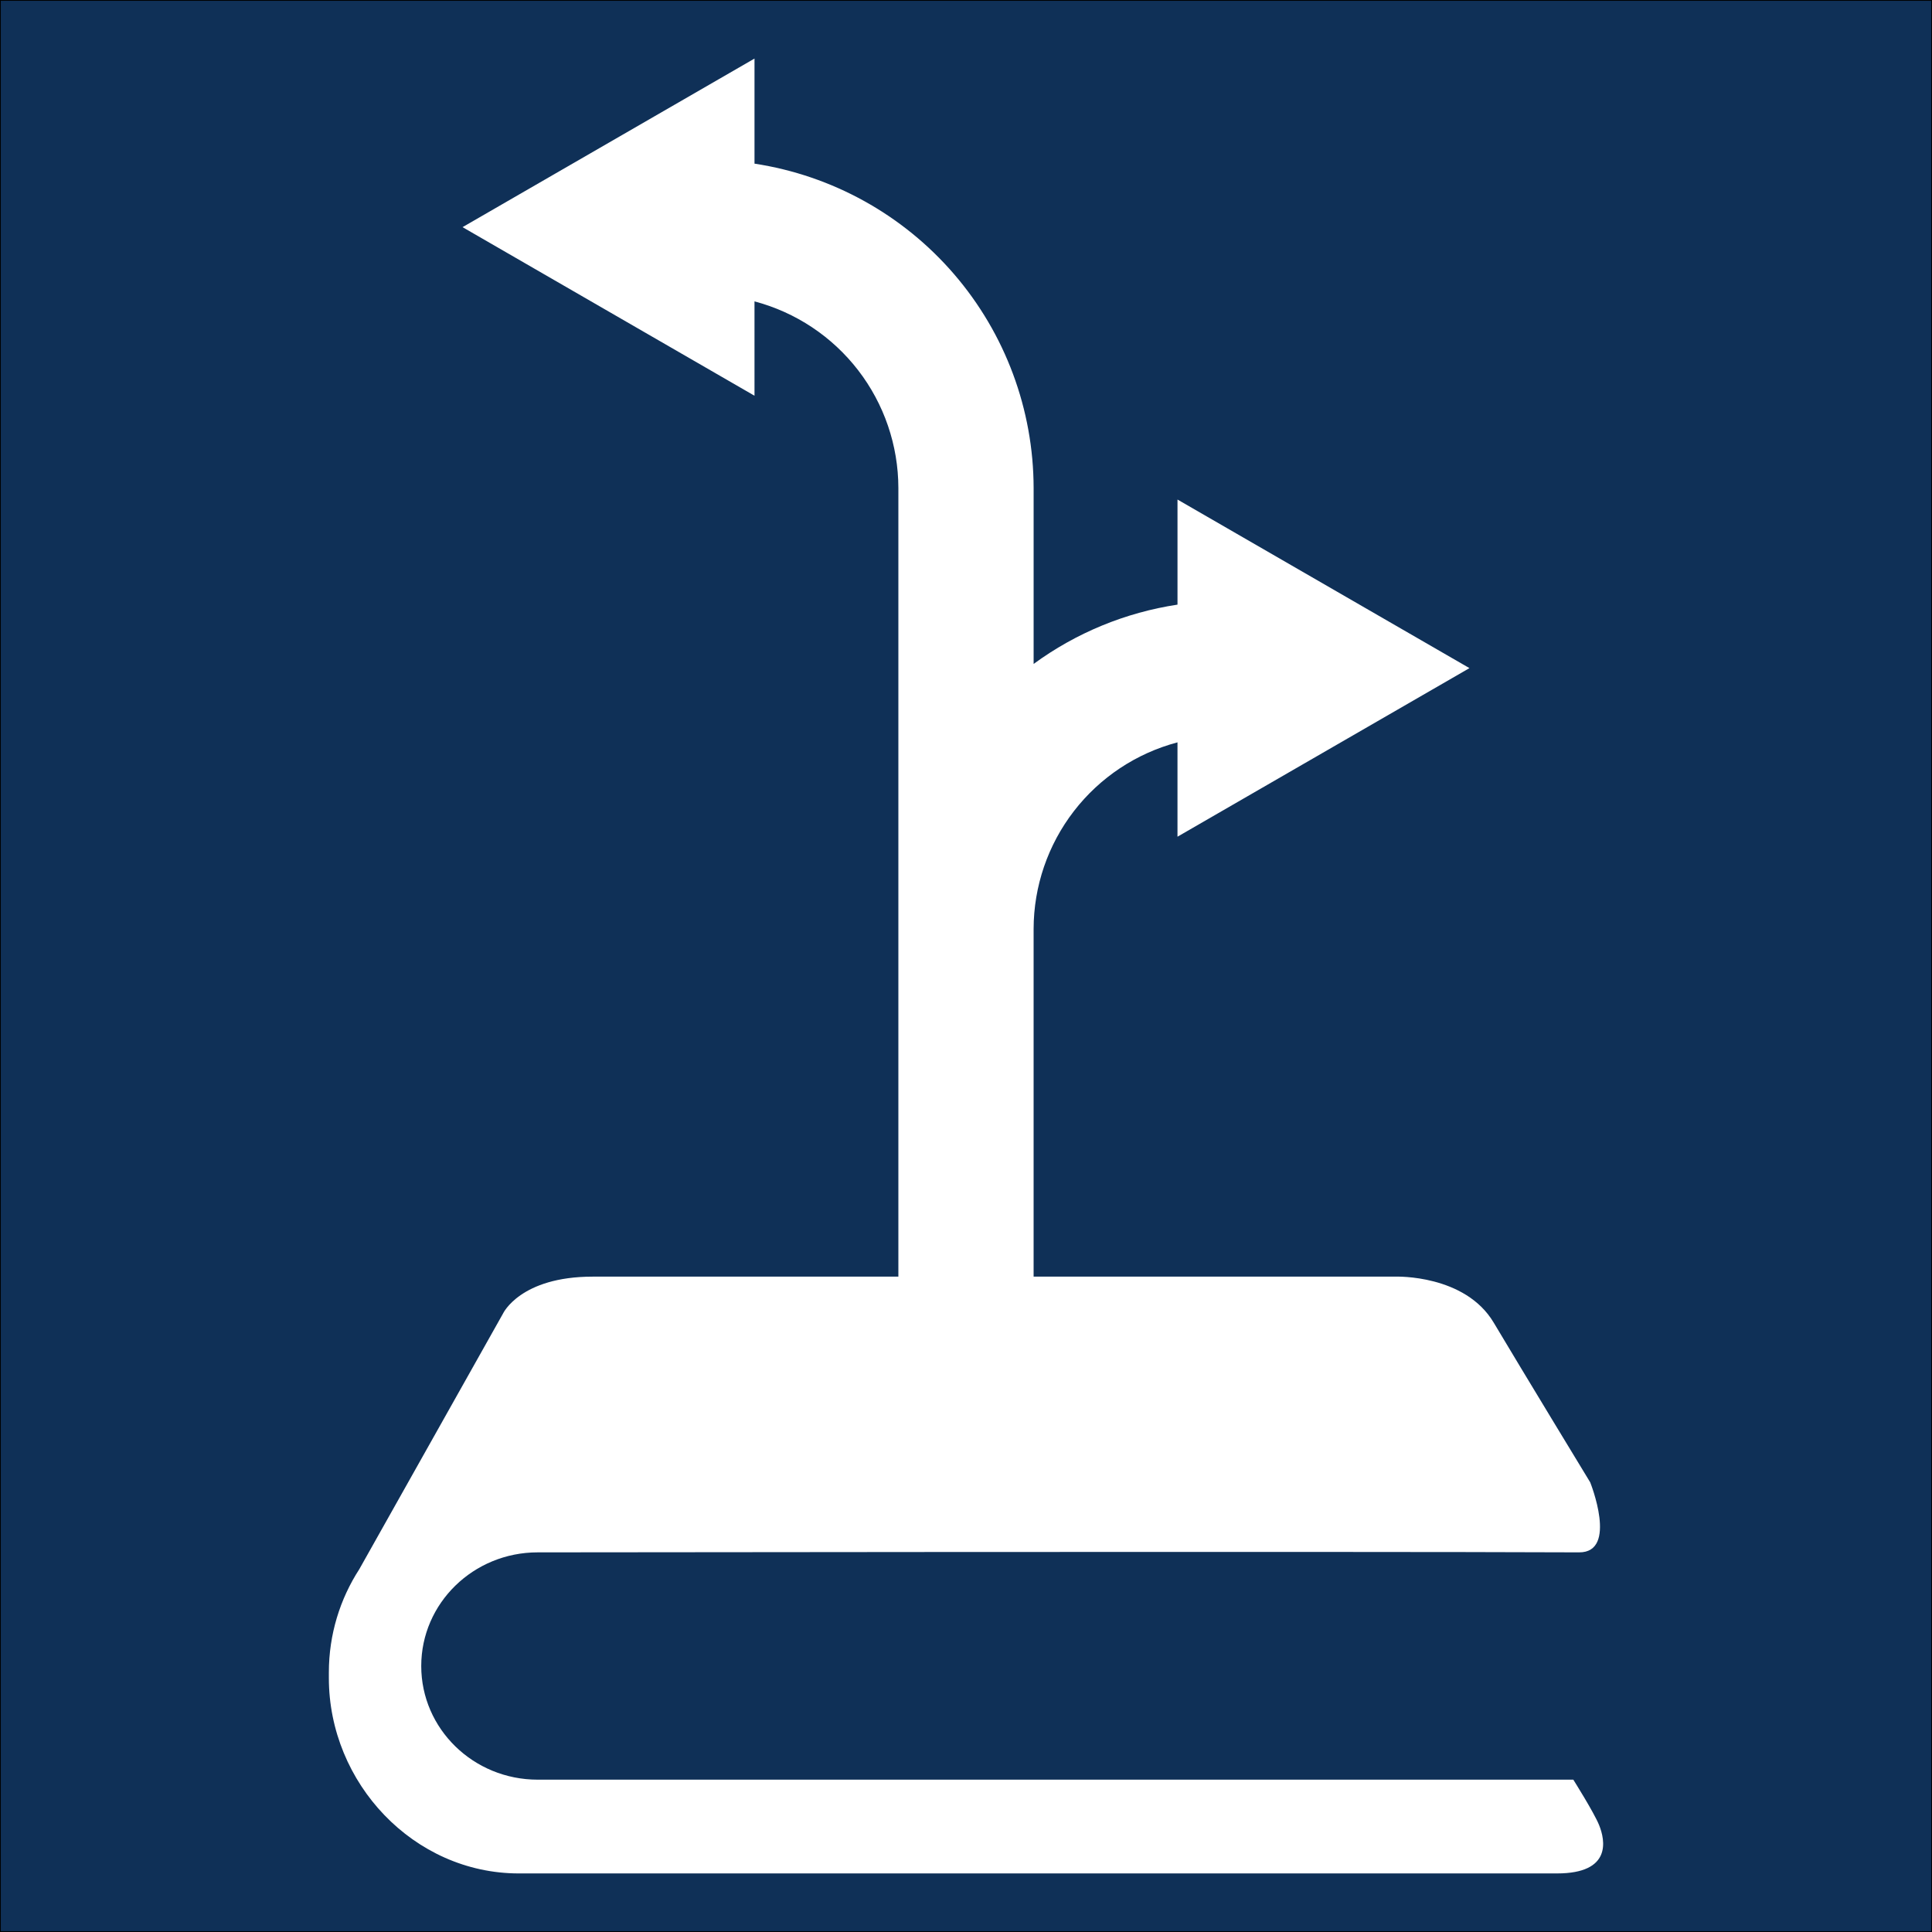
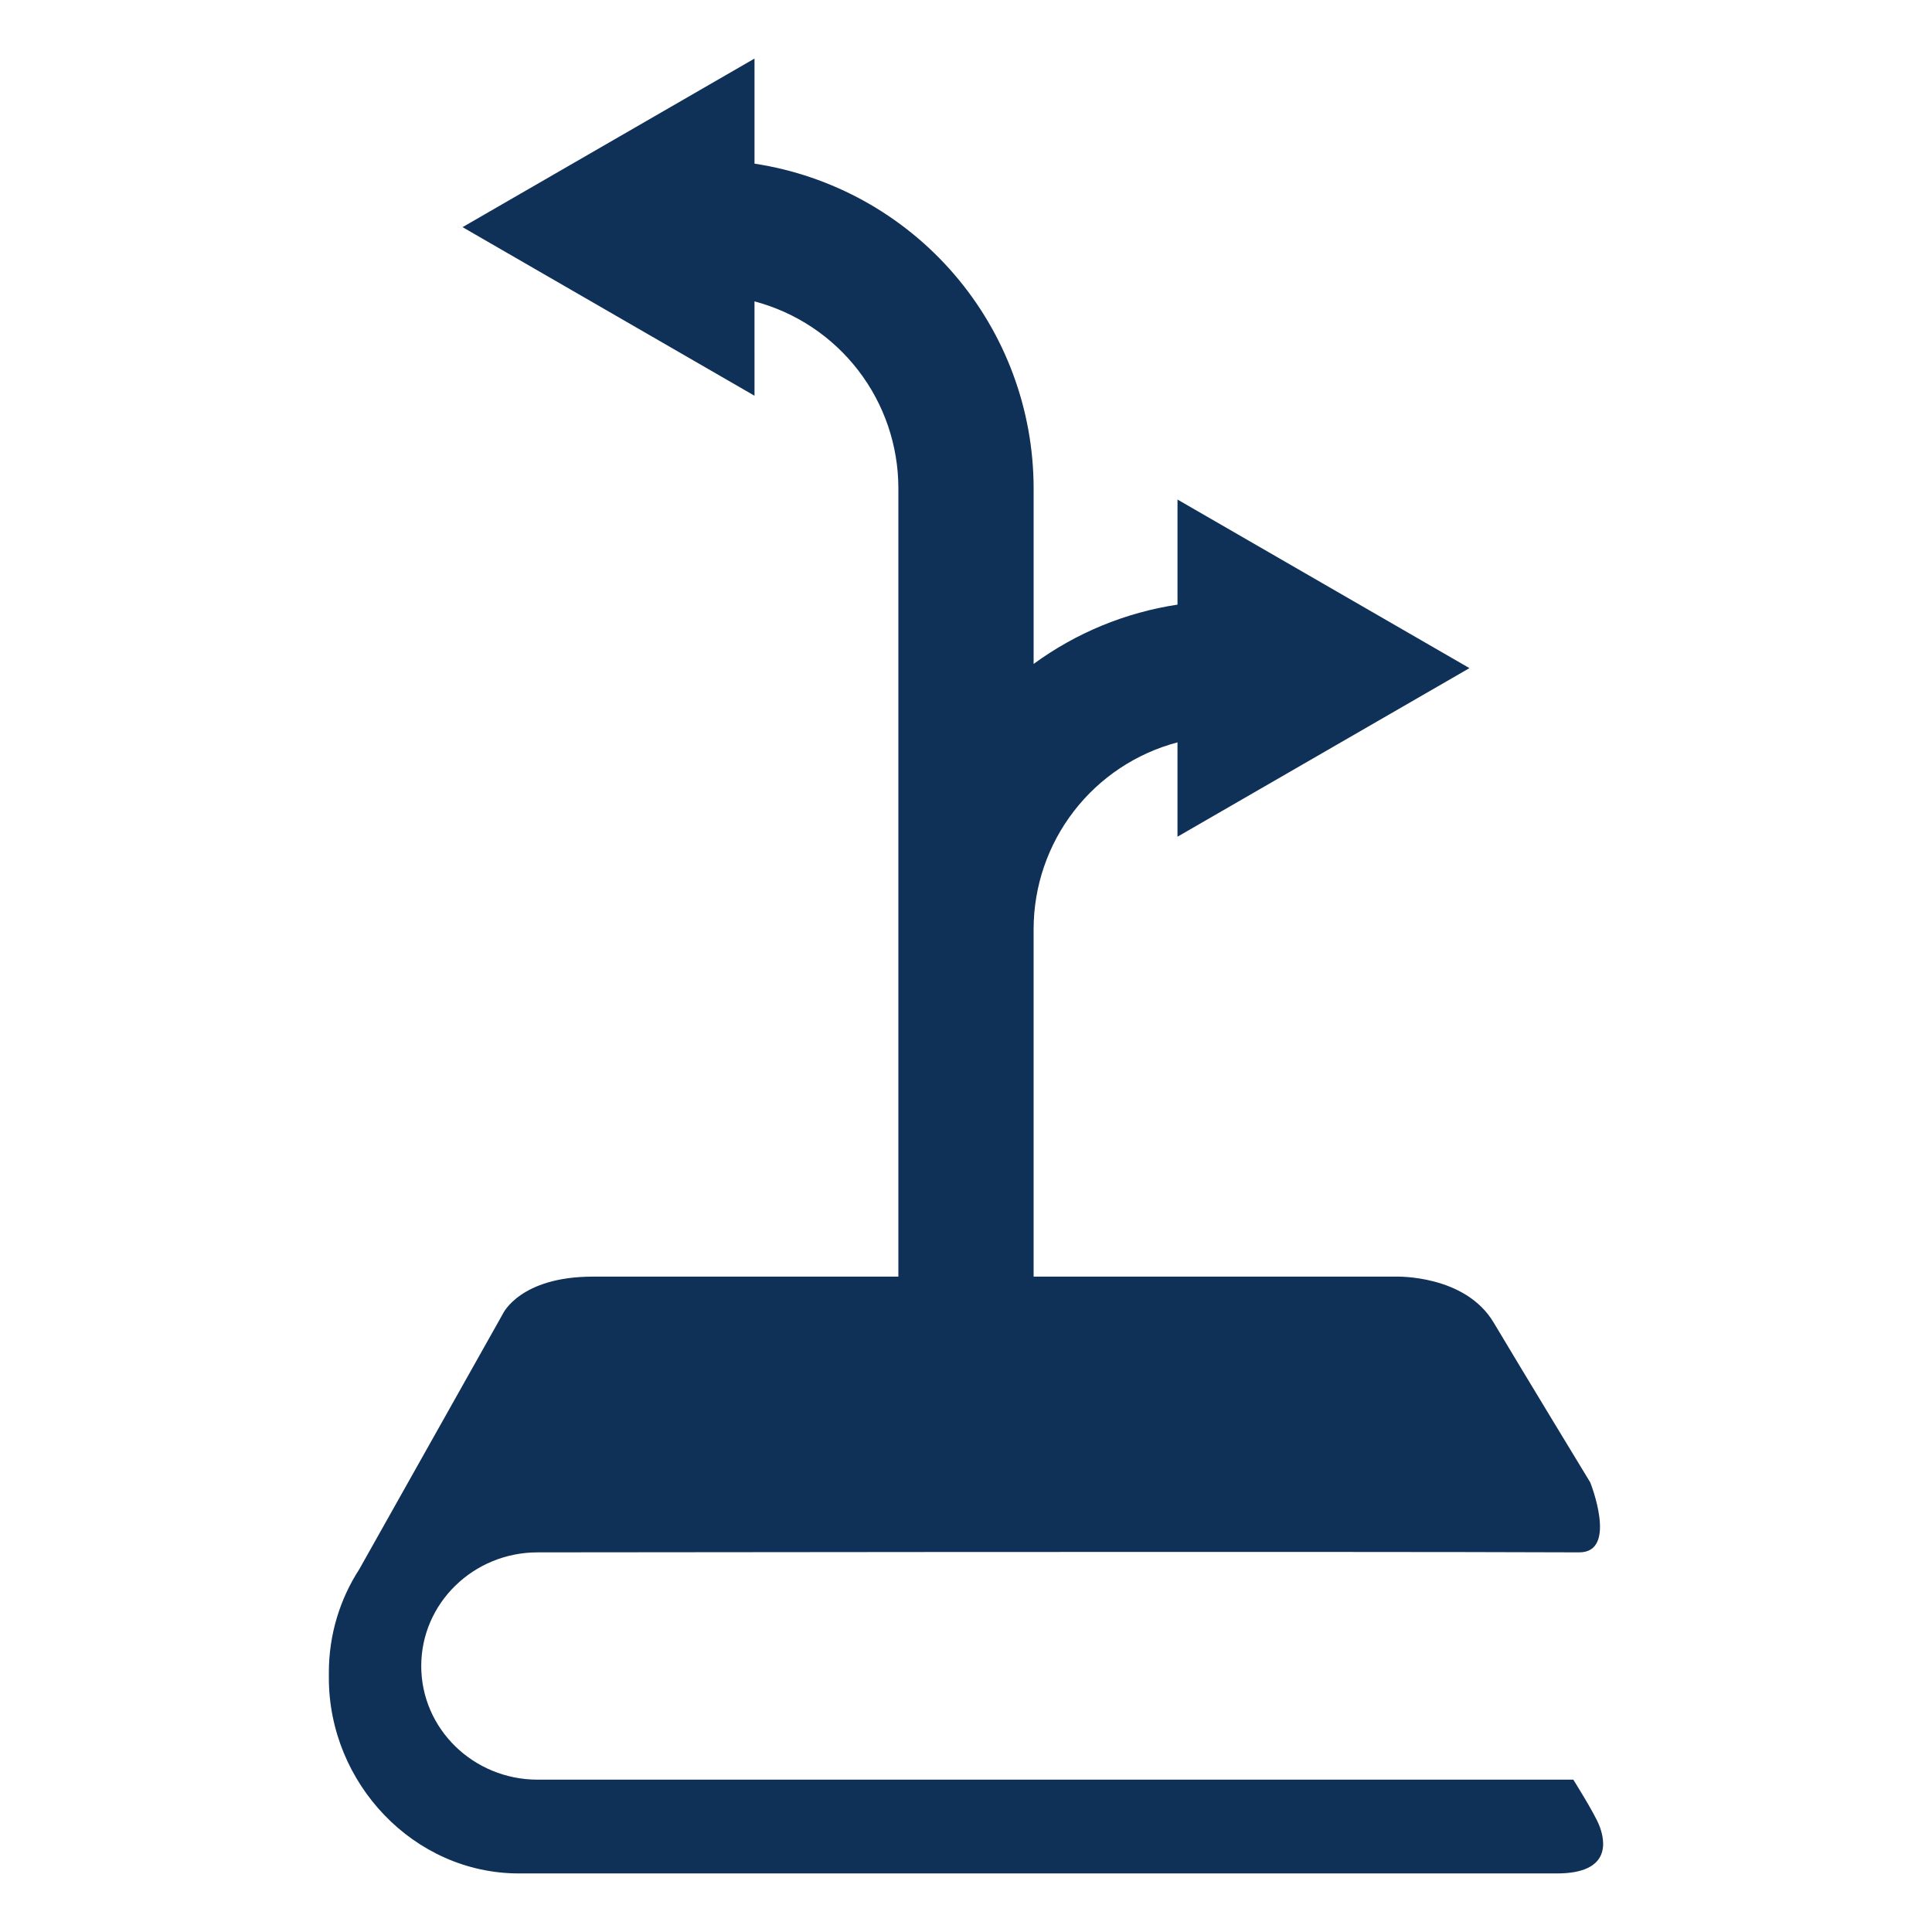
<svg xmlns="http://www.w3.org/2000/svg" width="1200pt" height="1200pt" version="1.1" viewBox="0 0 1200 1200">
-   <rect width="1200" height="1200" style="stroke: rgb(0, 0, 0); fill: rgb(15, 48, 87);" />
-   <path d="M 967.104 1163.624 L 322.279 1163.624 C 256.97 1163.624 204.258 1107.535 204.258 1042.231 L 204.258 1038.833 C 204.258 1015.172 211.21 993.133 223.177 974.646 L 312.486 815.78 C 312.486 815.78 323.193 792.941 368.16 792.941 L 867.082 792.941 C 867.082 792.941 909.913 791.512 927.754 821.489 C 945.6 851.467 987.709 920.706 987.709 920.706 C 987.709 920.706 1005.204 964.303 980.826 964.2 C 830.047 963.565 333.956 964.2 333.956 964.2 C 294.021 964.2 261.639 995.809 261.639 1034.791 C 261.639 1073.773 294.015 1105.382 333.956 1105.382 L 977.211 1105.382 C 977.211 1105.382 990.087 1125.801 993.223 1133.575 C 997.04 1143.029 1001.261 1163.618 967.116 1163.618 L 967.104 1163.624 Z" style="fill: rgb(255, 255, 255);" />
-   <path d="M 912.704 414.985 L 731.364 310.275 L 731.364 375.545 C 699.04 380.436 668.38 393.072 642.001 412.381 L 642.001 303.091 C 641.915 254.349 624.392 207.239 592.595 170.291 C 560.798 133.346 516.829 108.994 468.635 101.646 L 468.635 36.376 L 287.295 141.086 L 468.635 245.796 L 468.631 187.194 C 494.213 193.967 516.842 209.003 533.002 229.956 C 549.162 250.913 557.947 276.62 557.994 303.081 L 557.994 890.461 L 641.994 890.461 L 641.994 576.971 C 642.04 550.51 650.829 524.803 666.986 503.85 C 683.146 482.893 705.775 467.862 731.357 461.088 L 731.357 519.69 L 912.704 414.985 Z" style="fill: rgb(255, 255, 255);" />
+   <path d="M 967.104 1163.624 L 322.279 1163.624 C 256.97 1163.624 204.258 1107.535 204.258 1042.231 L 204.258 1038.833 C 204.258 1015.172 211.21 993.133 223.177 974.646 L 312.486 815.78 C 312.486 815.78 323.193 792.941 368.16 792.941 L 867.082 792.941 C 867.082 792.941 909.913 791.512 927.754 821.489 C 945.6 851.467 987.709 920.706 987.709 920.706 C 987.709 920.706 1005.204 964.303 980.826 964.2 C 830.047 963.565 333.956 964.2 333.956 964.2 C 294.021 964.2 261.639 995.809 261.639 1034.791 C 261.639 1073.773 294.015 1105.382 333.956 1105.382 L 977.211 1105.382 C 977.211 1105.382 990.087 1125.801 993.223 1133.575 C 997.04 1143.029 1001.261 1163.618 967.116 1163.618 L 967.104 1163.624 Z" style="fill: rgb(15, 48, 87);" />
+   <path d="M 912.704 414.985 L 731.364 310.275 L 731.364 375.545 C 699.04 380.436 668.38 393.072 642.001 412.381 L 642.001 303.091 C 641.915 254.349 624.392 207.239 592.595 170.291 C 560.798 133.346 516.829 108.994 468.635 101.646 L 468.635 36.376 L 287.295 141.086 L 468.635 245.796 L 468.631 187.194 C 494.213 193.967 516.842 209.003 533.002 229.956 C 549.162 250.913 557.947 276.62 557.994 303.081 L 557.994 890.461 L 641.994 890.461 L 641.994 576.971 C 642.04 550.51 650.829 524.803 666.986 503.85 C 683.146 482.893 705.775 467.862 731.357 461.088 L 731.357 519.69 L 912.704 414.985 Z" style="fill: rgb(15, 48, 87);" />
</svg>
